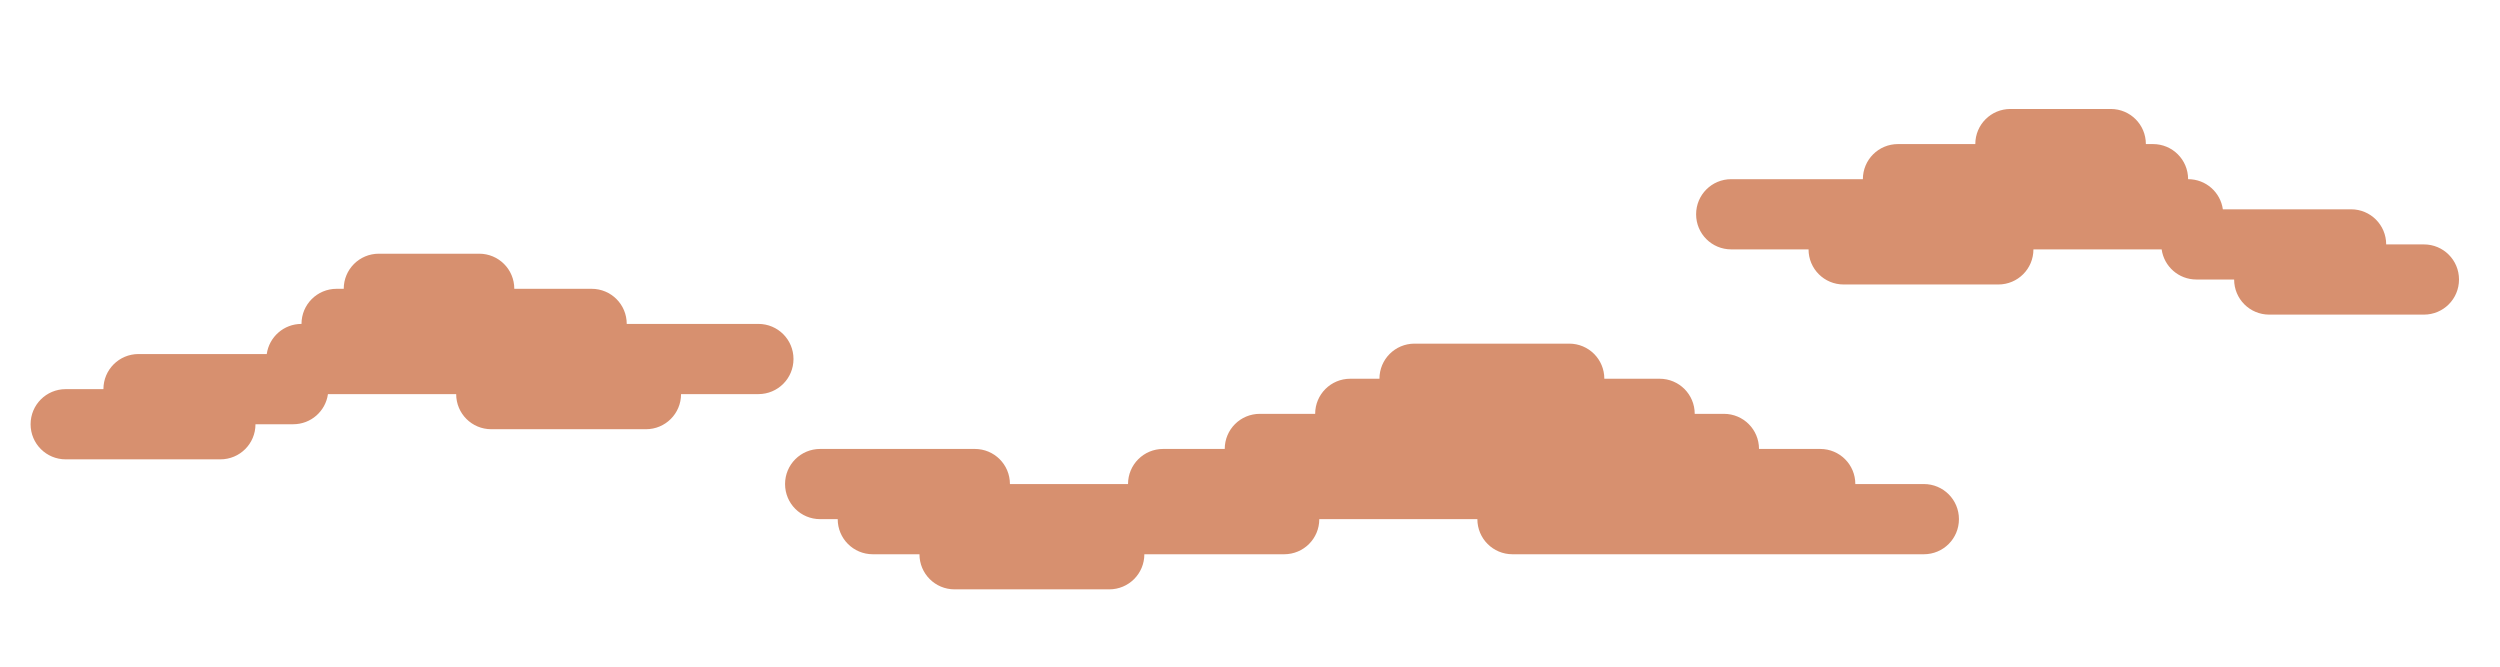
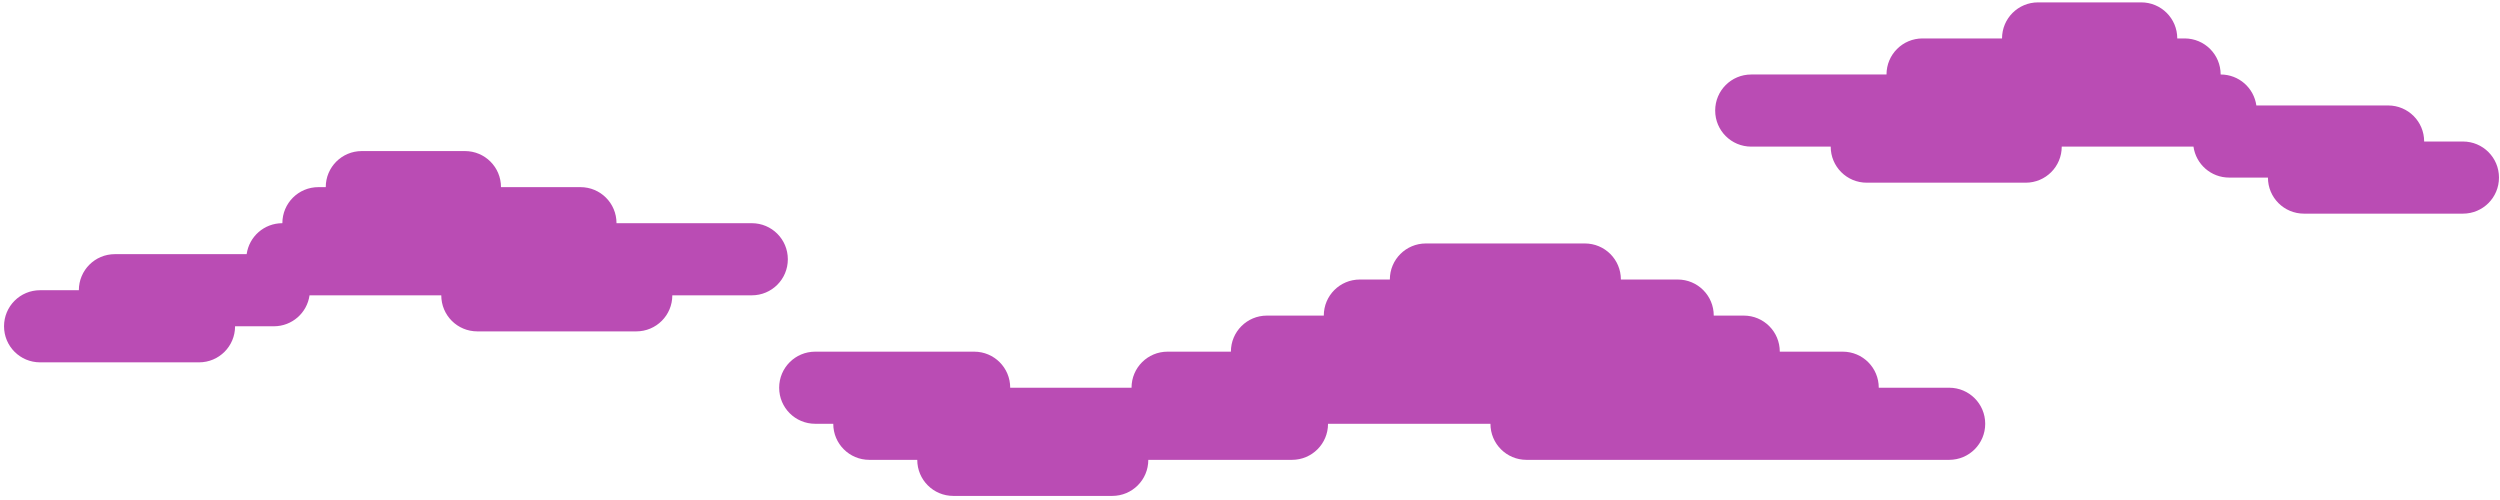
- <svg xmlns="http://www.w3.org/2000/svg" width="375mm" height="100mm" viewBox="0 0 375 100" version="1.1" id="svg7696">
-   <defs id="defs7690" />
-   <g id="layer1" transform="translate(0,-197)">
-     <g id="g2954-8-3" style="display:inline;opacity:1;fill:#d7906f;fill-opacity:1" transform="matrix(-0.1659306,0,0,0.1659306,257.4907,206.7302)">
-       <path id="rect2599-9-4" d="m 133.229,252.005 c -17.58,0 -31.732,14.152 -31.732,31.732 H 51.52 c -17.58,0 -31.734,14.152 -31.734,31.732 H -6.596 c -17.58,0 -31.732,14.154 -31.732,31.734 h -55.344 c -17.58,0 -31.732,14.152 -31.732,31.732 h -61.936 c -17.58,0 -31.732,14.152 -31.732,31.732 v 0.002 c 0,17.58 14.152,31.732 31.732,31.732 h 371.875 c 17.58,0 31.732,-14.152 31.732,-31.732 h 142.908 c 0,17.58 14.154,31.732 31.734,31.732 h 126.406 c 0,17.58 14.152,31.732 31.732,31.732 h 139.824 c 17.58,0 31.734,-14.152 31.734,-31.732 h 42.176 c 17.58,0 31.732,-14.152 31.732,-31.732 v -0.002 h 15.867 c 17.58,0 31.732,-14.152 31.732,-31.732 0,-17.58 -14.152,-31.732 -31.732,-31.732 H 670.559 c -17.58,0 -31.734,14.152 -31.734,31.732 H 532.068 c 0,-17.58 -14.154,-31.732 -31.734,-31.732 h -55.689 c 0,-17.58 -14.152,-31.734 -31.732,-31.734 h -50.01 c 0,-17.58 -14.154,-31.732 -31.734,-31.732 h -26.381 c 0,-17.58 -14.152,-31.732 -31.732,-31.732 z" style="display:inline;opacity:1;vector-effect:none;fill:#d7906f;fill-opacity:1;fill-rule:nonzero;stroke:none;stroke-width:5.669;stroke-linecap:round;stroke-linejoin:round;stroke-miterlimit:4;stroke-dasharray:none;stroke-dashoffset:0;stroke-opacity:1;paint-order:markers stroke fill" />
-       <path id="rect2599-7-5-4-4-9-5-2-34-4-4" d="m 1118.611,170.707 c -17.58,0 -31.734,14.152 -31.734,31.732 h -69.912 c -17.58,0 -31.732,14.152 -31.732,31.732 h -119.016 c -17.58,0 -31.732,14.152 -31.732,31.732 v 0.002 c -10e-5,17.58 14.152,31.732 31.732,31.732 h 69.912 c 0,17.58 14.154,31.732 31.734,31.732 h 139.824 c 17.58,0 31.732,-14.152 31.732,-31.732 h 6.447 109.469 c 2.172,15.435 15.361,27.236 31.414,27.236 h 34.1 c 0,17.58 14.152,31.734 31.732,31.734 h 139.824 c 17.58,-1e-5 31.734,-14.154 31.734,-31.734 0,-17.58 -14.154,-31.732 -31.734,-31.732 h -34.1 c 0,-17.58 -14.152,-31.734 -31.732,-31.734 h -115.916 c -2.173,-15.434 -15.36,-27.236 -31.412,-27.236 0,-17.58 -14.152,-31.732 -31.732,-31.732 h -6.447 c 0,-17.58 -14.152,-31.732 -31.732,-31.732 z" style="display:inline;opacity:1;vector-effect:none;fill:#d7906f;fill-opacity:1;fill-rule:nonzero;stroke:none;stroke-width:5.669;stroke-linecap:round;stroke-linejoin:round;stroke-miterlimit:4;stroke-dasharray:none;stroke-dashoffset:0;stroke-opacity:1;paint-order:markers stroke fill" />
-       <path id="rect2599-7-5-4-4-9-5-2-34-4-4-1" d="m -265.599,39.871 c 17.58,0 31.734,14.152 31.734,31.732 h 69.912 c 17.58,0 31.732,14.152 31.732,31.732 h 119.016 c 17.58,0 31.732,14.152 31.732,31.732 v 0.002 c 10e-5,17.58 -14.152,31.732 -31.732,31.732 h -69.912 c 0,17.58 -14.154,31.732 -31.734,31.732 h -139.824 c -17.58,0 -31.732,-14.152 -31.732,-31.732 h -6.447 -109.469 c -2.172,15.435 -15.361,27.236 -31.414,27.236 h -34.1 c 0,17.58 -14.152,31.734 -31.732,31.734 h -139.824 c -17.58,-6e-5 -31.734,-14.154 -31.734,-31.734 0,-17.58 14.154,-31.732 31.734,-31.732 h 34.1 c 0,-17.58 14.152,-31.734 31.732,-31.734 h 115.916 c 2.173,-15.434 15.36,-27.236 31.412,-27.236 0,-17.58 14.152,-31.732 31.732,-31.732 h 6.447 c 0,-17.58 14.152,-31.732 31.732,-31.732 z" style="display:inline;opacity:1;vector-effect:none;fill:#d7906f;fill-opacity:1;fill-rule:nonzero;stroke:none;stroke-width:5.669;stroke-linecap:round;stroke-linejoin:round;stroke-miterlimit:4;stroke-dasharray:none;stroke-dashoffset:0;stroke-opacity:1;paint-order:markers stroke fill" />
+ <svg xmlns="http://www.w3.org/2000/svg" width="365px" height="73px" viewBox="0 0 365 73" version="1.1">
+   <g id="Page-1" stroke="none" stroke-width="1" fill="none" fill-rule="evenodd">
+     <g id="cloud2" fill="#BA4CB4" fill-rule="nonzero">
+       <g id="g2954-8-3" transform="translate(182.7213, 36.37438) scale(-1, 1) translate(-182.7213, -36.37438) translate(0.446601, 0.201521)">
+         <path d="M133.612,35.344 C130.695,35.344 128.347,37.692 128.347,40.609 L120.054,40.609 C117.137,40.609 114.788,42.958 114.788,45.875 L110.411,45.875 C107.494,45.875 105.146,48.223 105.146,51.141 L95.962,51.141 C93.045,51.141 90.697,53.489 90.697,56.406 L80.42,56.406 C77.503,56.406 75.155,58.754 75.155,61.671 L75.155,61.672 C75.155,64.589 77.503,66.937 80.42,66.937 L142.125,66.937 C145.042,66.937 147.391,64.589 147.391,61.672 L171.104,61.672 C171.104,64.589 173.452,66.937 176.369,66.937 L197.344,66.937 C197.344,69.854 199.692,72.202 202.609,72.202 L225.81,72.202 C228.727,72.202 231.076,69.854 231.076,66.937 L238.074,66.937 C240.991,66.937 243.34,64.589 243.34,61.672 L243.34,61.671 L245.973,61.671 C248.89,61.671 251.238,59.323 251.238,56.406 C251.238,53.489 248.89,51.141 245.973,51.141 L222.771,51.141 C219.854,51.141 217.506,53.489 217.506,56.406 L199.792,56.406 C199.792,53.489 197.443,51.141 194.526,51.141 L185.285,51.141 C185.285,48.223 182.937,45.875 180.02,45.875 L171.722,45.875 C171.722,42.958 169.373,40.609 166.456,40.609 L162.079,40.609 C162.079,37.692 159.731,35.344 156.813,35.344 L133.612,35.344 Z" id="rect2599-9-4" />
+         <path d="M297.117,21.854 C294.2,21.854 291.851,24.202 291.851,27.12 L280.251,27.12 C277.334,27.12 274.985,29.468 274.985,32.385 L255.237,32.385 C252.32,32.385 249.972,34.733 249.972,37.65 L249.972,37.651 C249.972,40.568 252.32,42.916 255.237,42.916 L266.838,42.916 C266.838,45.833 269.186,48.181 272.103,48.181 L295.305,48.181 C298.222,48.181 300.57,45.833 300.57,42.916 L301.64,42.916 L319.804,42.916 C320.164,45.477 322.353,47.435 325.016,47.435 L330.675,47.435 C330.675,50.352 333.023,52.701 335.94,52.701 L359.141,52.701 C362.058,52.701 364.407,50.352 364.407,47.435 C364.407,44.518 362.058,42.17 359.141,42.17 L353.483,42.17 C353.483,39.253 351.135,36.904 348.218,36.904 L328.984,36.904 C328.623,34.343 326.435,32.385 323.771,32.385 C323.771,29.468 321.423,27.12 318.506,27.12 L317.436,27.12 C317.436,24.202 315.088,21.854 312.171,21.854 L297.117,21.854 Z" id="rect2599-7-5-4-4-9-5-2-34-4-4" />
+         <path d="M67.434,0.145 C70.351,0.145 72.7,2.493 72.7,5.41 L84.301,5.41 C87.218,5.41 89.566,7.758 89.566,10.675 L109.314,10.675 C112.231,10.675 114.58,13.024 114.58,15.941 L114.58,15.941 C114.58,18.858 112.231,21.206 109.314,21.206 L97.714,21.206 C97.714,24.123 95.365,26.472 92.448,26.472 L69.247,26.472 C66.33,26.472 63.982,24.123 63.982,21.206 L62.912,21.206 L44.748,21.206 C44.387,23.768 42.199,25.726 39.535,25.726 L33.877,25.726 C33.877,28.643 31.529,30.991 28.612,30.991 L5.41,30.991 C2.493,30.991 0.145,28.643 0.145,25.726 C0.145,22.809 2.493,20.46 5.41,20.46 L11.069,20.46 C11.069,17.543 13.417,15.195 16.334,15.195 L35.568,15.195 C35.928,12.634 38.117,10.675 40.78,10.675 C40.78,7.758 43.129,5.41 46.046,5.41 L47.115,5.41 C47.115,2.493 49.464,0.145 52.381,0.145 L67.434,0.145 Z" id="rect2599-7-5-4-4-9-5-2-34-4-4-1" />
+       </g>
    </g>
  </g>
</svg>
